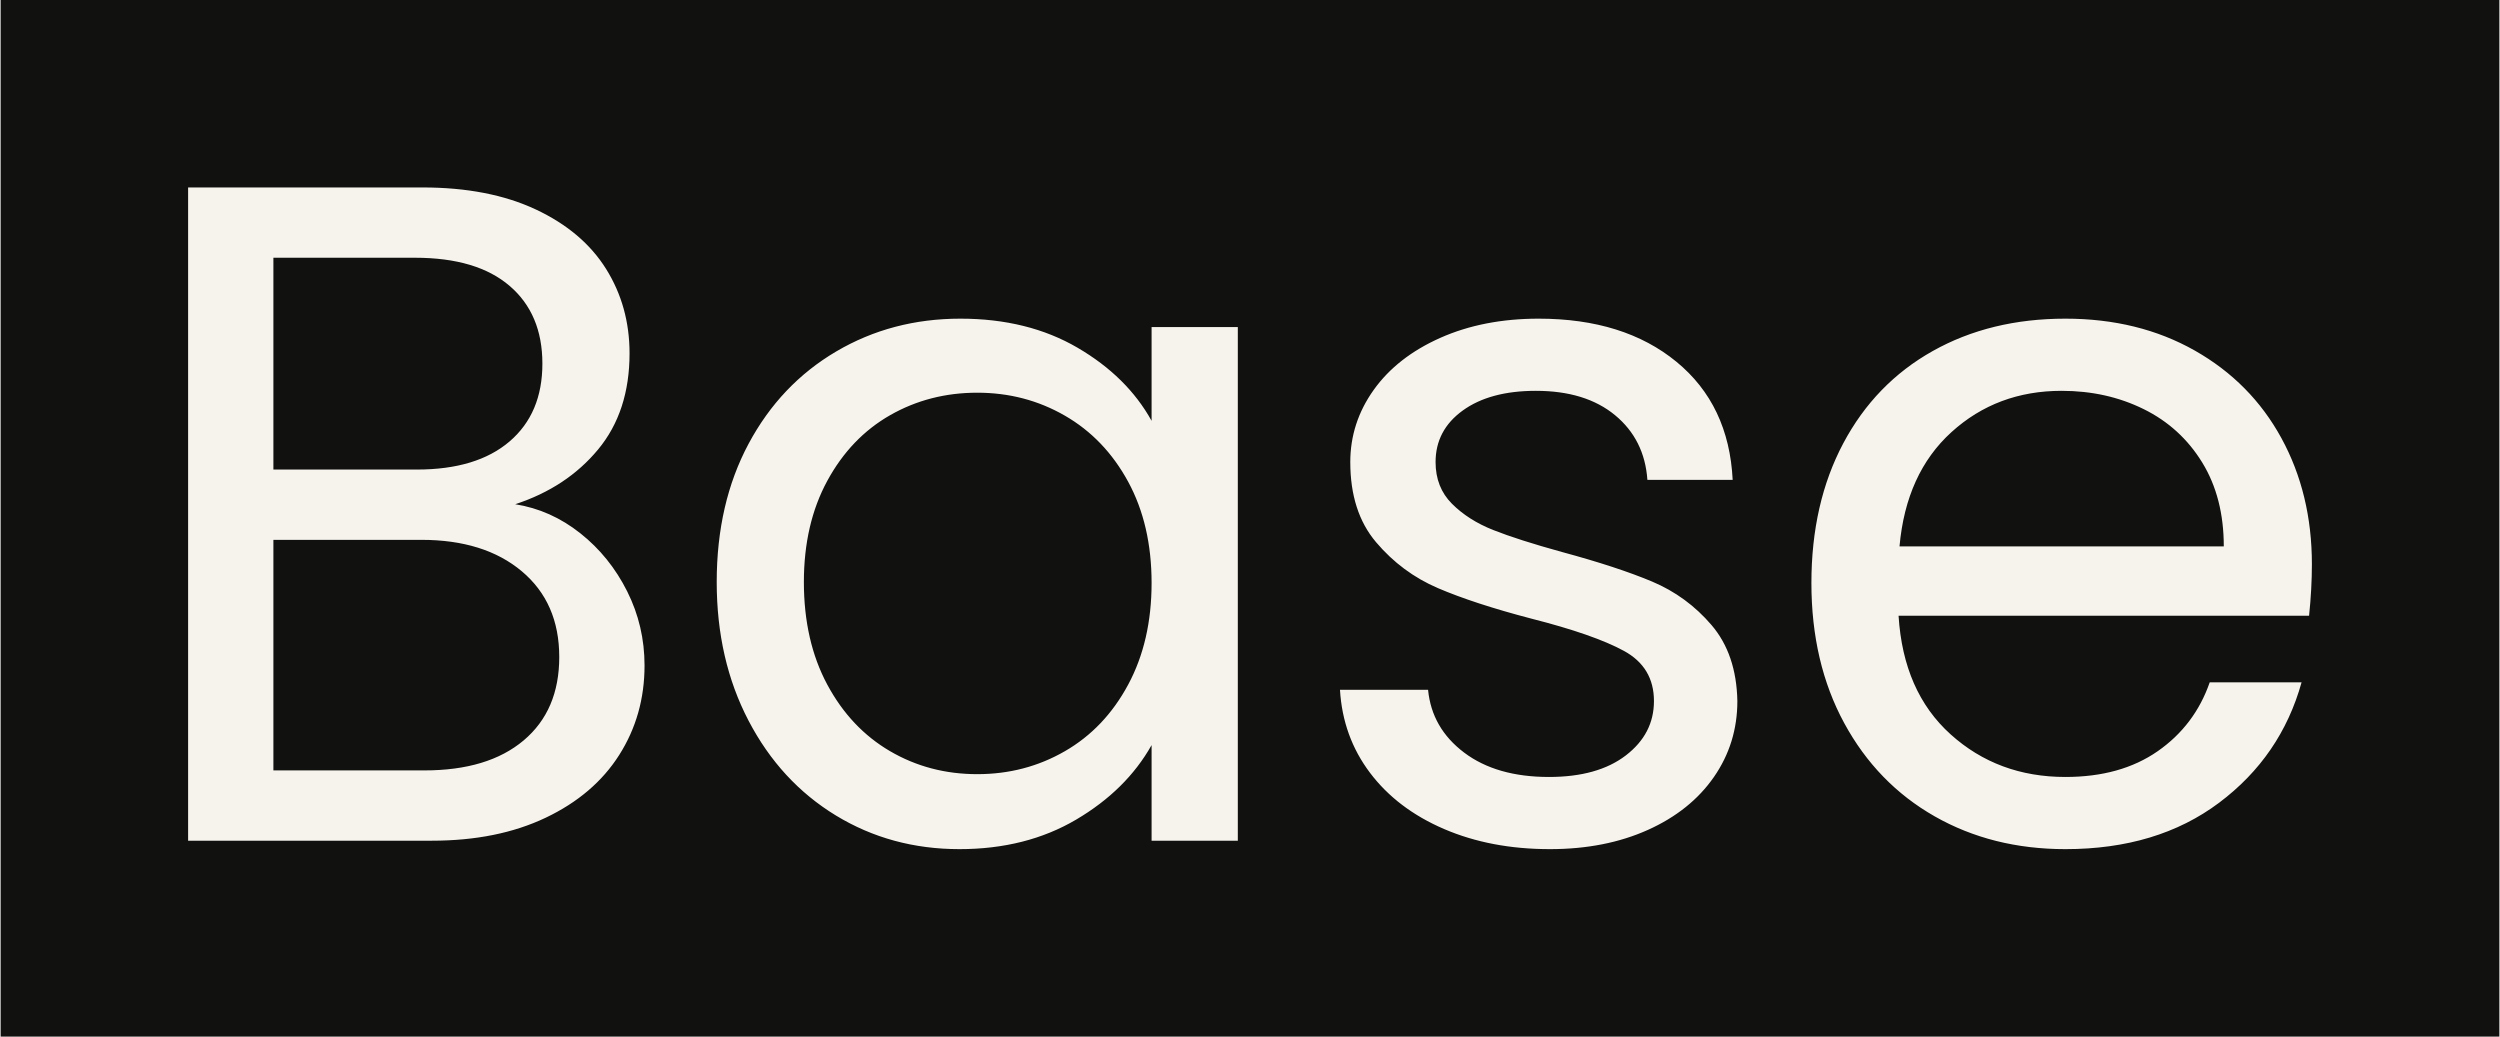
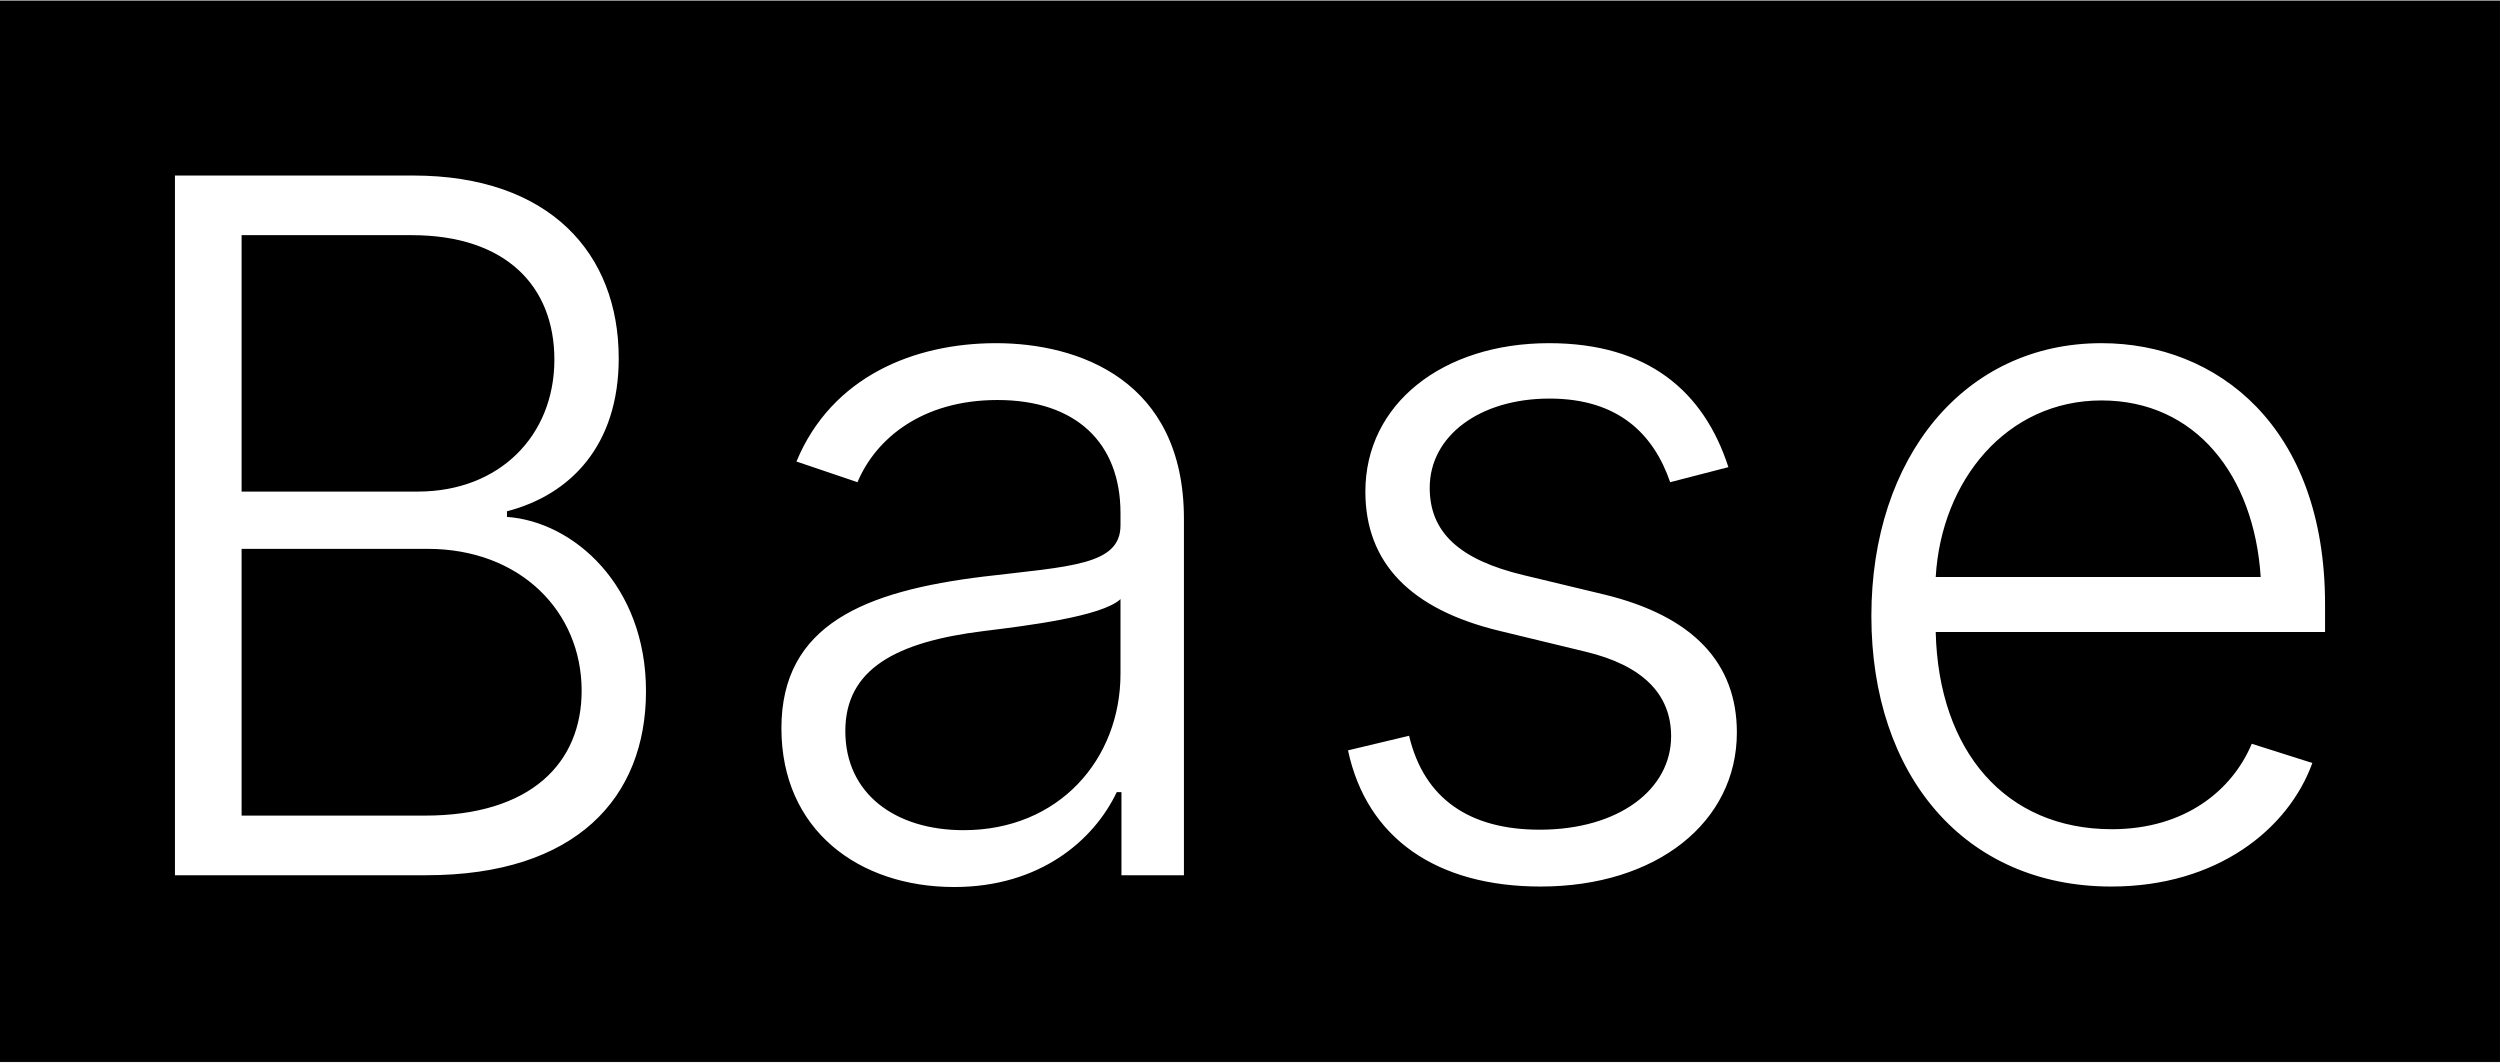
- <svg xmlns="http://www.w3.org/2000/svg" viewBox="0 0 533.20 221.20" width="533" height="221" role="img" aria-label="Base">
-   <rect width="533.2" height="221.2" rx="0" fill="#111110" />
-   <path fill="#F6F3EC" d="M137.4 142C137.4 149.07 135.6 155.43 132 161.1C128.4 166.77 123.17 171.23 116.3 174.5C109.43 177.77 101.33 179.4 92 179.4L40 179.4L40 40L90 40C99.47 40 107.53 41.57 114.2 44.7C120.87 47.83 125.87 52.07 129.2 57.4C132.53 62.73 134.2 68.73 134.2 75.4C134.2 83.67 131.97 90.5 127.5 95.9C123.03 101.3 117.13 105.2 109.8 107.6C114.87 108.4 119.5 110.47 123.7 113.8C127.9 117.13 131.23 121.27 133.7 126.2C136.17 131.13 137.4 136.4 137.4 142ZM58.2 100.2L88.8 100.2C97.33 100.2 103.93 98.2 108.6 94.2C113.27 90.2 115.6 84.67 115.6 77.6C115.6 70.53 113.27 65 108.6 61C103.93 57 97.2 55 88.4 55L58.2 55ZM119.2 140.2C119.2 132.47 116.53 126.37 111.2 121.9C105.87 117.43 98.73 115.2 89.8 115.2L58.2 115.2L58.2 164.4L90.4 164.4C99.47 164.4 106.53 162.27 111.6 158C116.67 153.73 119.2 147.8 119.2 140.2ZM204.8 68C214.4 68 222.73 70.07 229.8 74.2C236.87 78.33 242.13 83.53 245.6 89.8L245.6 69.8L264 69.8L264 179.4L245.6 179.4L245.6 159C242 165.4 236.63 170.7 229.5 174.9C222.37 179.1 214.07 181.2 204.6 181.2C194.87 181.2 186.07 178.8 178.2 174C170.33 169.2 164.13 162.47 159.6 153.8C155.07 145.13 152.8 135.27 152.8 124.2C152.8 113 155.07 103.17 159.6 94.7C164.13 86.23 170.37 79.67 178.3 75C186.23 70.33 195.07 68 204.8 68ZM208.4 83.8C201.6 83.8 195.4 85.4 189.8 88.6C184.2 91.8 179.73 96.47 176.4 102.6C173.07 108.73 171.4 115.93 171.4 124.2C171.4 132.6 173.07 139.9 176.4 146.1C179.73 152.3 184.2 157.03 189.8 160.3C195.4 163.57 201.6 165.2 208.4 165.2C215.2 165.2 221.43 163.57 227.1 160.3C232.77 157.03 237.27 152.3 240.6 146.1C243.93 139.9 245.6 132.67 245.6 124.4C245.6 116.13 243.93 108.93 240.6 102.8C237.27 96.67 232.77 91.97 227.1 88.7C221.43 85.43 215.2 83.8 208.4 83.8ZM285.8 147.2L304.6 147.2C305.13 152.67 307.7 157.13 312.3 160.6C316.9 164.07 322.93 165.8 330.4 165.8C337.33 165.8 342.8 164.27 346.8 161.2C350.8 158.13 352.8 154.27 352.8 149.6C352.8 144.8 350.67 141.23 346.4 138.9C342.13 136.57 335.53 134.27 326.6 132C318.47 129.87 311.83 127.7 306.7 125.5C301.57 123.3 297.17 120.03 293.5 115.7C289.83 111.37 288 105.67 288 98.6C288 93 289.67 87.87 293 83.2C296.33 78.53 301.07 74.83 307.2 72.1C313.33 69.37 320.33 68 328.2 68C340.33 68 350.13 71.07 357.6 77.2C365.07 83.33 369.07 91.73 369.6 102.4L351.4 102.4C351 96.67 348.7 92.07 344.5 88.6C340.3 85.13 334.67 83.4 327.6 83.4C321.07 83.4 315.87 84.8 312 87.6C308.13 90.4 306.2 94.07 306.2 98.6C306.2 102.2 307.37 105.17 309.7 107.5C312.03 109.83 314.97 111.7 318.5 113.1C322.03 114.5 326.93 116.07 333.2 117.8C341.07 119.93 347.47 122.03 352.4 124.1C357.33 126.17 361.57 129.27 365.1 133.4C368.63 137.53 370.47 142.93 370.6 149.6C370.6 155.6 368.93 161 365.6 165.8C362.27 170.6 357.57 174.37 351.5 177.1C345.43 179.83 338.47 181.2 330.6 181.2C322.2 181.2 314.67 179.77 308 176.9C301.33 174.03 296.07 170.03 292.2 164.9C288.33 159.77 286.2 153.87 285.8 147.2ZM492.6 131.4L405 131.4C405.67 142.2 409.37 150.63 416.1 156.7C422.83 162.77 431 165.8 440.6 165.8C448.47 165.8 455.03 163.97 460.3 160.3C465.57 156.63 469.27 151.73 471.4 145.6L491 145.6C488.07 156.13 482.2 164.7 473.4 171.3C464.6 177.9 453.67 181.2 440.6 181.2C430.2 181.2 420.9 178.87 412.7 174.2C404.5 169.53 398.07 162.9 393.4 154.3C388.73 145.7 386.4 135.73 386.4 124.4C386.4 113.07 388.67 103.13 393.2 94.6C397.73 86.07 404.1 79.5 412.3 74.9C420.5 70.3 429.93 68 440.6 68C451 68 460.2 70.27 468.2 74.8C476.2 79.33 482.37 85.57 486.7 93.5C491.03 101.43 493.2 110.4 493.2 120.4C493.2 123.87 493 127.53 492.6 131.4ZM439.8 83.4C430.6 83.4 422.77 86.33 416.3 92.2C409.83 98.07 406.13 106.2 405.2 116.6L474.4 116.6C474.4 109.67 472.87 103.7 469.8 98.7C466.73 93.7 462.57 89.9 457.3 87.3C452.03 84.7 446.2 83.4 439.8 83.4Z" />
+ <svg xmlns="http://www.w3.org/2000/svg" viewBox="0 0 519.86 220.70" width="520" height="221" role="img" aria-label="Base">
+   <rect width="519.855" height="220.703" rx="0" fill="#000000" />
+   <path fill="#FFFFFF" d="M36.38 181.88L88.62 181.88C119.78 181.88 134.33 165.77 134.33 143.6C134.33 121.63 119.29 108.35 105.42 107.37L105.42 106.2C118.6 102.78 128.66 92.53 128.66 74.37C128.66 52.59 114.31 36.38 85.89 36.38L36.38 36.38ZM50.24 169.48L50.24 114.01L88.92 114.01C108.25 114.01 120.95 127.1 120.95 143.51C120.95 158.45 110.5 169.48 88.33 169.48ZM50.24 102.1L50.24 48.78L85.6 48.78C105.22 48.78 115.28 59.42 115.28 74.66C115.28 90.48 103.86 102.1 86.87 102.1ZM198.43 184.33C216.21 184.33 227.44 174.66 232.22 164.6L233.2 164.6L233.2 181.88L246.19 181.88L246.19 107.76C246.19 78.86 224.21 71.24 207.12 71.24C190.13 71.24 172.94 78.17 165.62 95.85L178.31 100.15C182.12 91.06 191.79 83.06 207.42 83.06C223.72 83.06 233 91.94 233 106.59L233 109.13C233 117.43 222.55 117.63 204.49 119.78C179.88 122.8 162.49 129.74 162.49 151.32C162.49 172.51 178.61 184.33 198.43 184.33ZM200.38 172.51C186.22 172.51 175.78 164.99 175.78 151.9C175.78 139.01 186.32 133.35 204.58 131.1C213.28 130.03 229.19 128.08 233 124.46L233 139.99C233 157.76 220.21 172.51 200.38 172.51ZM320.35 184.23C344.47 184.23 361.17 170.85 361.17 152.2C361.17 137.74 352.09 127.98 333.53 123.49L316.83 119.48C303.36 116.26 297.3 110.5 297.3 101.32C297.3 90.48 307.75 82.76 322.21 82.76C336.56 82.76 343.88 90.19 347.3 100.15L359.41 97.02C354.33 81.3 342.71 71.24 322.11 71.24C300.04 71.24 283.92 83.84 283.92 102.1C283.92 116.85 293.2 126.61 311.95 131.1L329.72 135.4C341.54 138.23 347.5 144.19 347.5 152.98C347.5 164.01 336.66 172.41 320.15 172.41C305.7 172.41 296.13 166.06 293.01 152.88L280.31 155.91C284.22 174.27 298.87 184.23 320.35 184.23ZM439.04 184.23C461.02 184.23 475.86 172.31 480.84 158.54L468.24 154.54C464.24 164.11 454.47 172.31 439.14 172.31C417.07 172.31 403.11 156.1 402.52 131.3L483.48 131.3L483.48 125.54C483.48 88.43 460.92 71.24 436.99 71.24C408.48 71.24 389.14 94.97 389.14 127.98C389.14 161.08 408.48 184.23 439.04 184.23ZM402.52 119.87C403.69 99.76 417.27 83.15 436.99 83.15C456.53 83.15 468.73 98.68 470.1 119.87Z" />
</svg>
